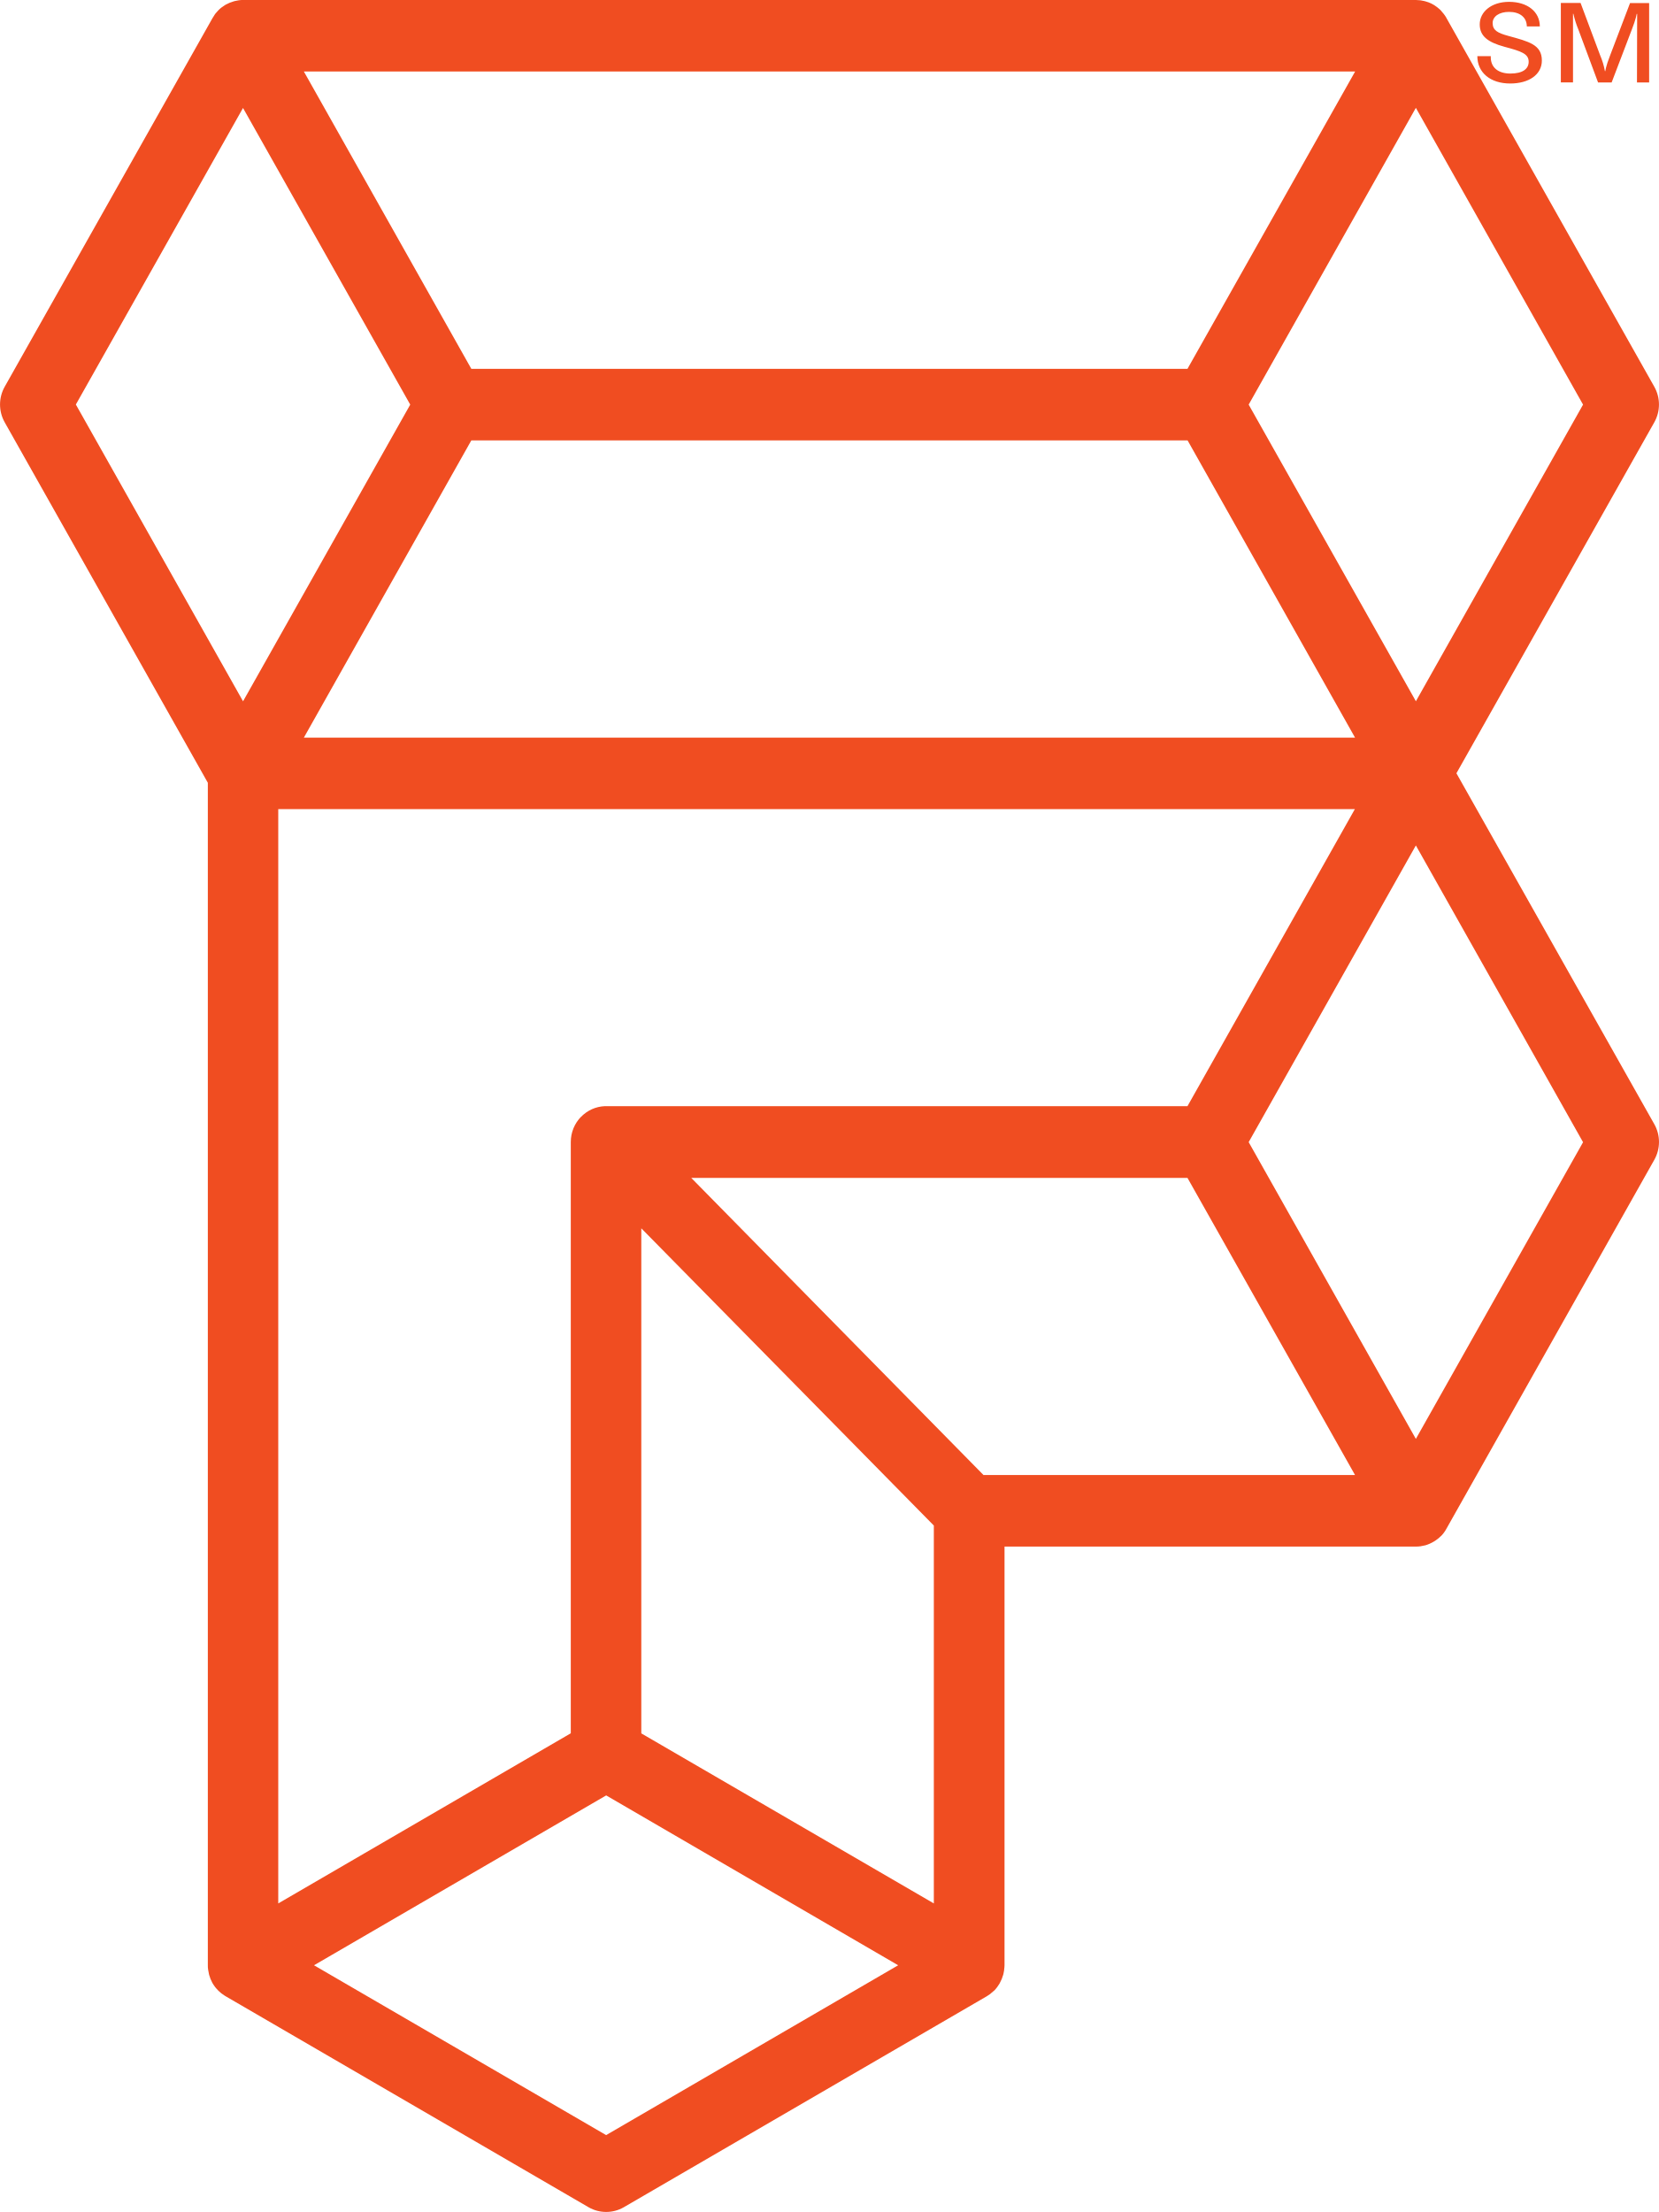
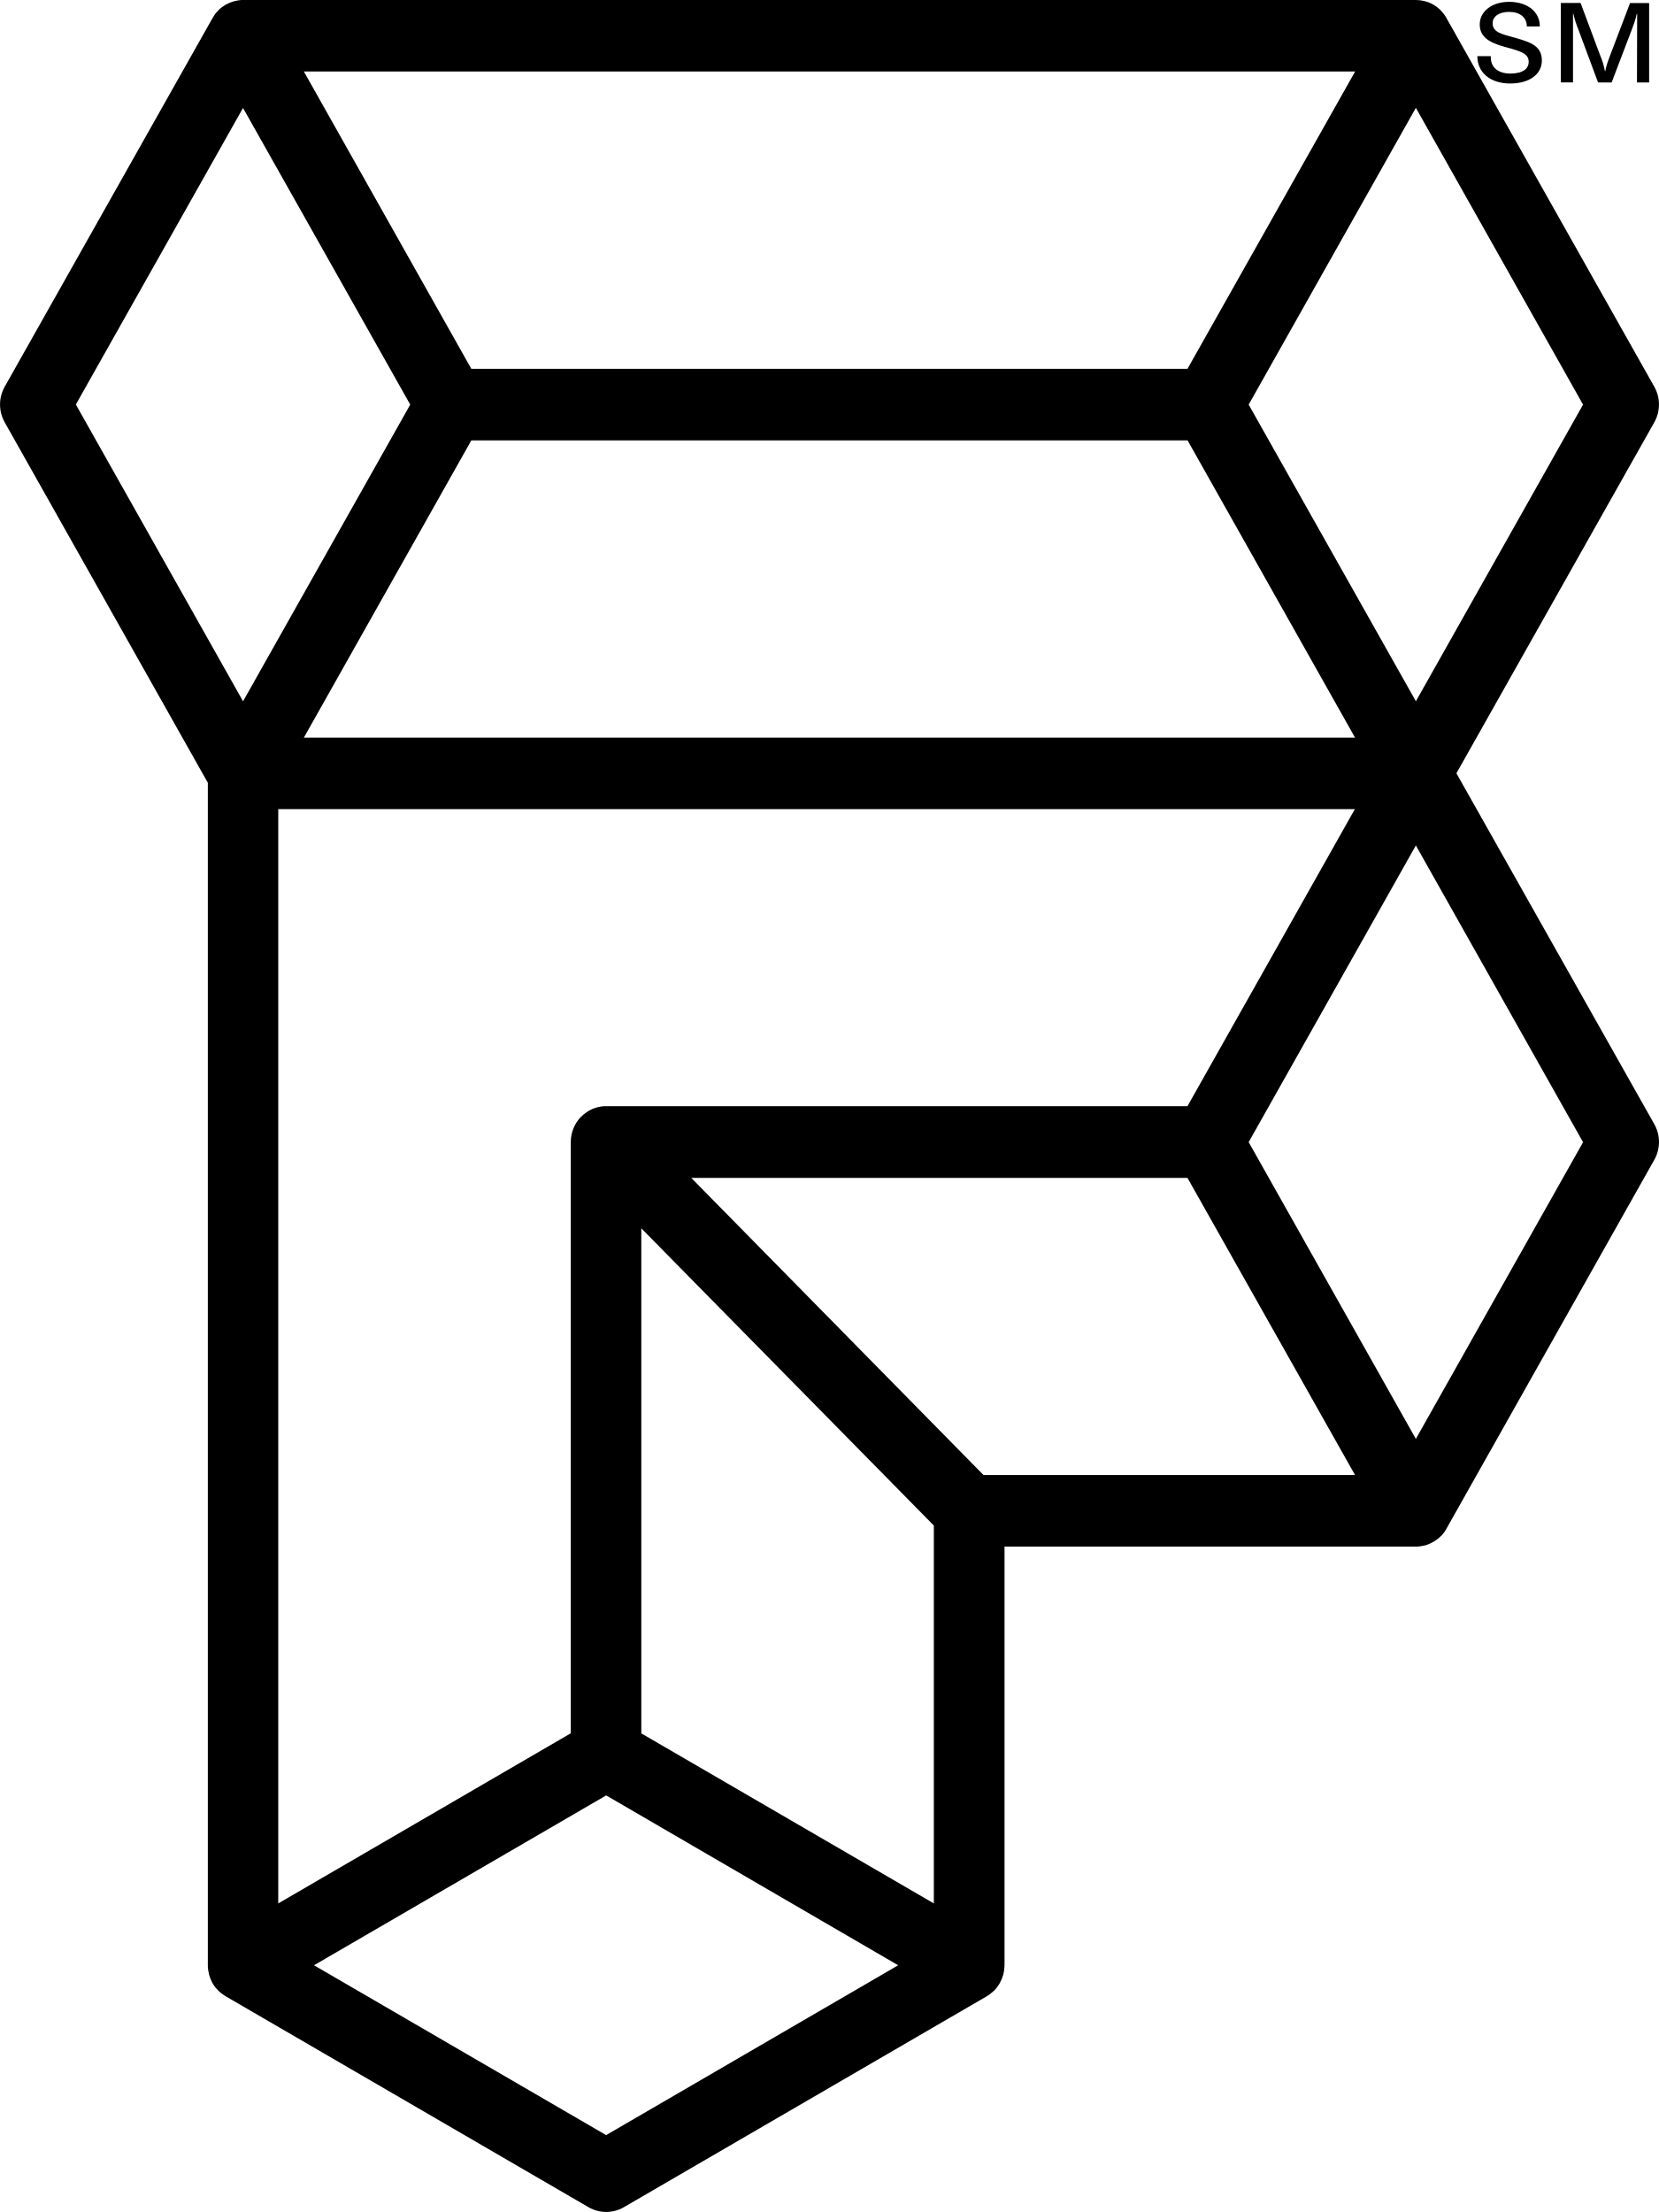
- <svg xmlns="http://www.w3.org/2000/svg" width="18" height="24" viewBox="0 0 18 24">
-   <g fill="#F04D21" fill-rule="nonzero">
+ <svg xmlns="http://www.w3.org/2000/svg" viewBox="0 0 18 24">
+   <g fill="currentColor" fill-rule="nonzero">
    <path d="M16.03.609h.145c-.006.122.08.189.212.189.135 0 .199-.051.199-.128 0-.087-.081-.114-.261-.162-.185-.05-.27-.118-.27-.244 0-.135.126-.244.318-.244.201 0 .334.108.334.267h-.141c-.001-.101-.078-.158-.193-.158-.106 0-.178.049-.178.121 0 .079.054.108.172.14.221.061.362.094.362.267 0 .152-.14.249-.343.249-.218 0-.357-.12-.357-.297zM16.935.032h.214l.212.567a.779.779 0 0 1 .052.172h.005S17.42.727 17.47.6l.216-.567h.207v.862h-.132l.002-.744h-.005s-.008.056-.053.17l-.219.574h-.147L17.125.32a1.07 1.07 0 0 1-.054-.17h-.004v.744h-.132V.032zM15.802 8.39l2.147-3.808a.393.393 0 0 0 0-.386l-2.255-4c0-.002-.003-.003-.003-.006a.326.326 0 0 0-.029-.042l-.028-.033V.114a.354.354 0 0 0-.034-.03l-.01-.008a.345.345 0 0 0-.123-.061l-.011-.003a.418.418 0 0 0-.035-.007l-.012-.002A.412.412 0 0 0 15.363 0H2.637c-.015 0-.031 0-.046.003L2.58.005a.418.418 0 0 0-.035.007l-.01.003a.406.406 0 0 0-.085.035L2.44.056l-.029.02-.01.007a.279.279 0 0 0-.033.03l-.001.001a.373.373 0 0 0-.03.034l-.007.01a.326.326 0 0 0-.02.032l-.004.006-2.255 4a.393.393 0 0 0 0 .386l2.204 3.911v12.83c0 .015 0 .031.003.046l.002.012a.436.436 0 0 0 .007.036l.002.01a.42.42 0 0 0 .035.087l.005.008a.351.351 0 0 0 .058.074v.001l.034.03.01.007a.32.32 0 0 0 .03.021c.003 0 .004.003.007.004l3.939 2.29a.383.383 0 0 0 .38 0l3.94-2.29.006-.004a.32.32 0 0 0 .03-.02l.01-.009.033-.028.002-.001c.01-.01.02-.023.029-.034l.007-.01.02-.03.005-.01a.377.377 0 0 0 .035-.085l.003-.011a.436.436 0 0 0 .007-.036l.001-.012c.002-.016.004-.031.004-.047V16.78h4.465c.015 0 .031 0 .046-.003.004 0 .007 0 .012-.002a.418.418 0 0 0 .035-.007l.01-.002a.406.406 0 0 0 .167-.1h.001a.337.337 0 0 0 .056-.075l.004-.007 2.254-4a.393.393 0 0 0 0-.387L15.802 8.39zm-2.917 3.612H6.596a.378.378 0 0 0-.263.089l-.008.007-.018.017h-.001a.391.391 0 0 0-.113.276v6.415l-3.174 1.846V8.779H14.7l-1.816 3.223zm-2.753 8.65l-3.174-1.845v-5.48l3.174 3.225v4.1zm2.753-16.65H5.114L3.297.776h11.406l-1.818 3.224zm-7.771.776h7.771l1.817 3.225H3.297l1.817-3.225zm10.248 2.83L13.548 4.39l1.814-3.22 1.814 3.22-1.814 3.219zM2.637 1.172L4.451 4.39 2.637 7.609.823 4.389l1.814-3.218zm3.94 21.994l-3.17-1.843 3.17-1.843 3.168 1.843-3.169 1.843zm4.096-7.16L7.5 12.78h5.384l1.818 3.224h-4.029zm4.689-.394l-1.814-3.22 1.814-3.219 1.814 3.22-1.814 3.219z" />
  </g>
</svg>
